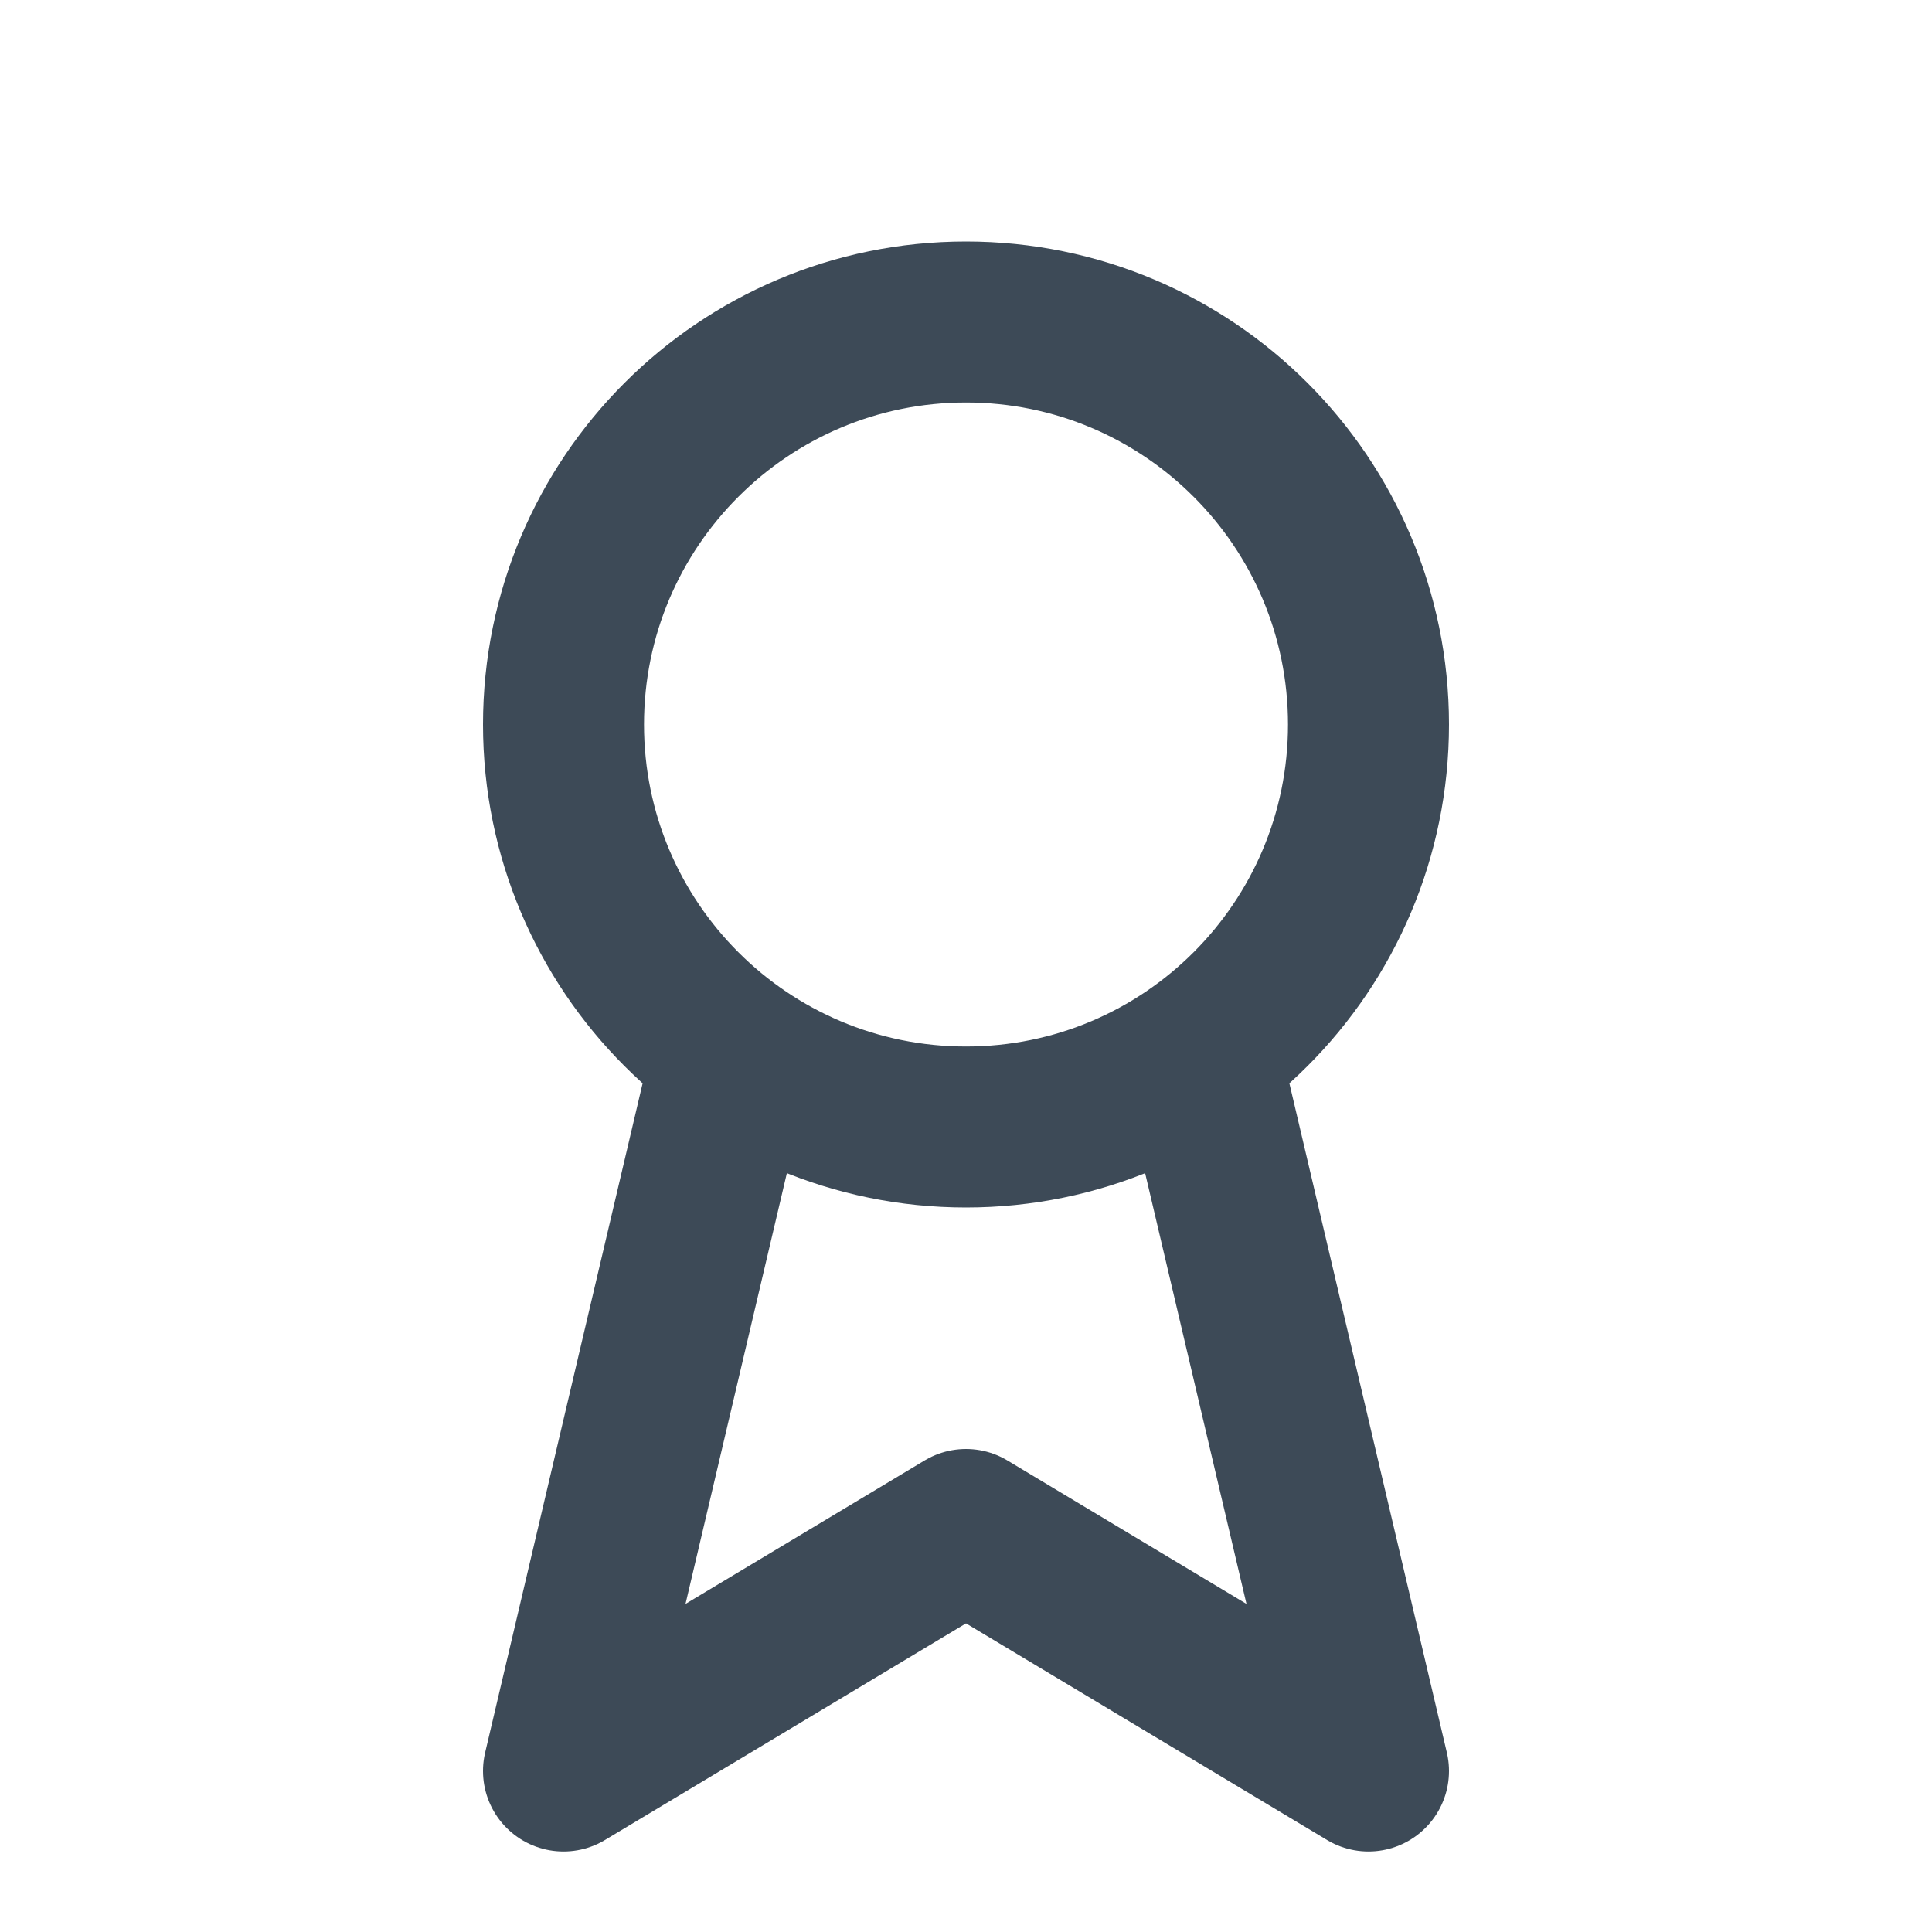
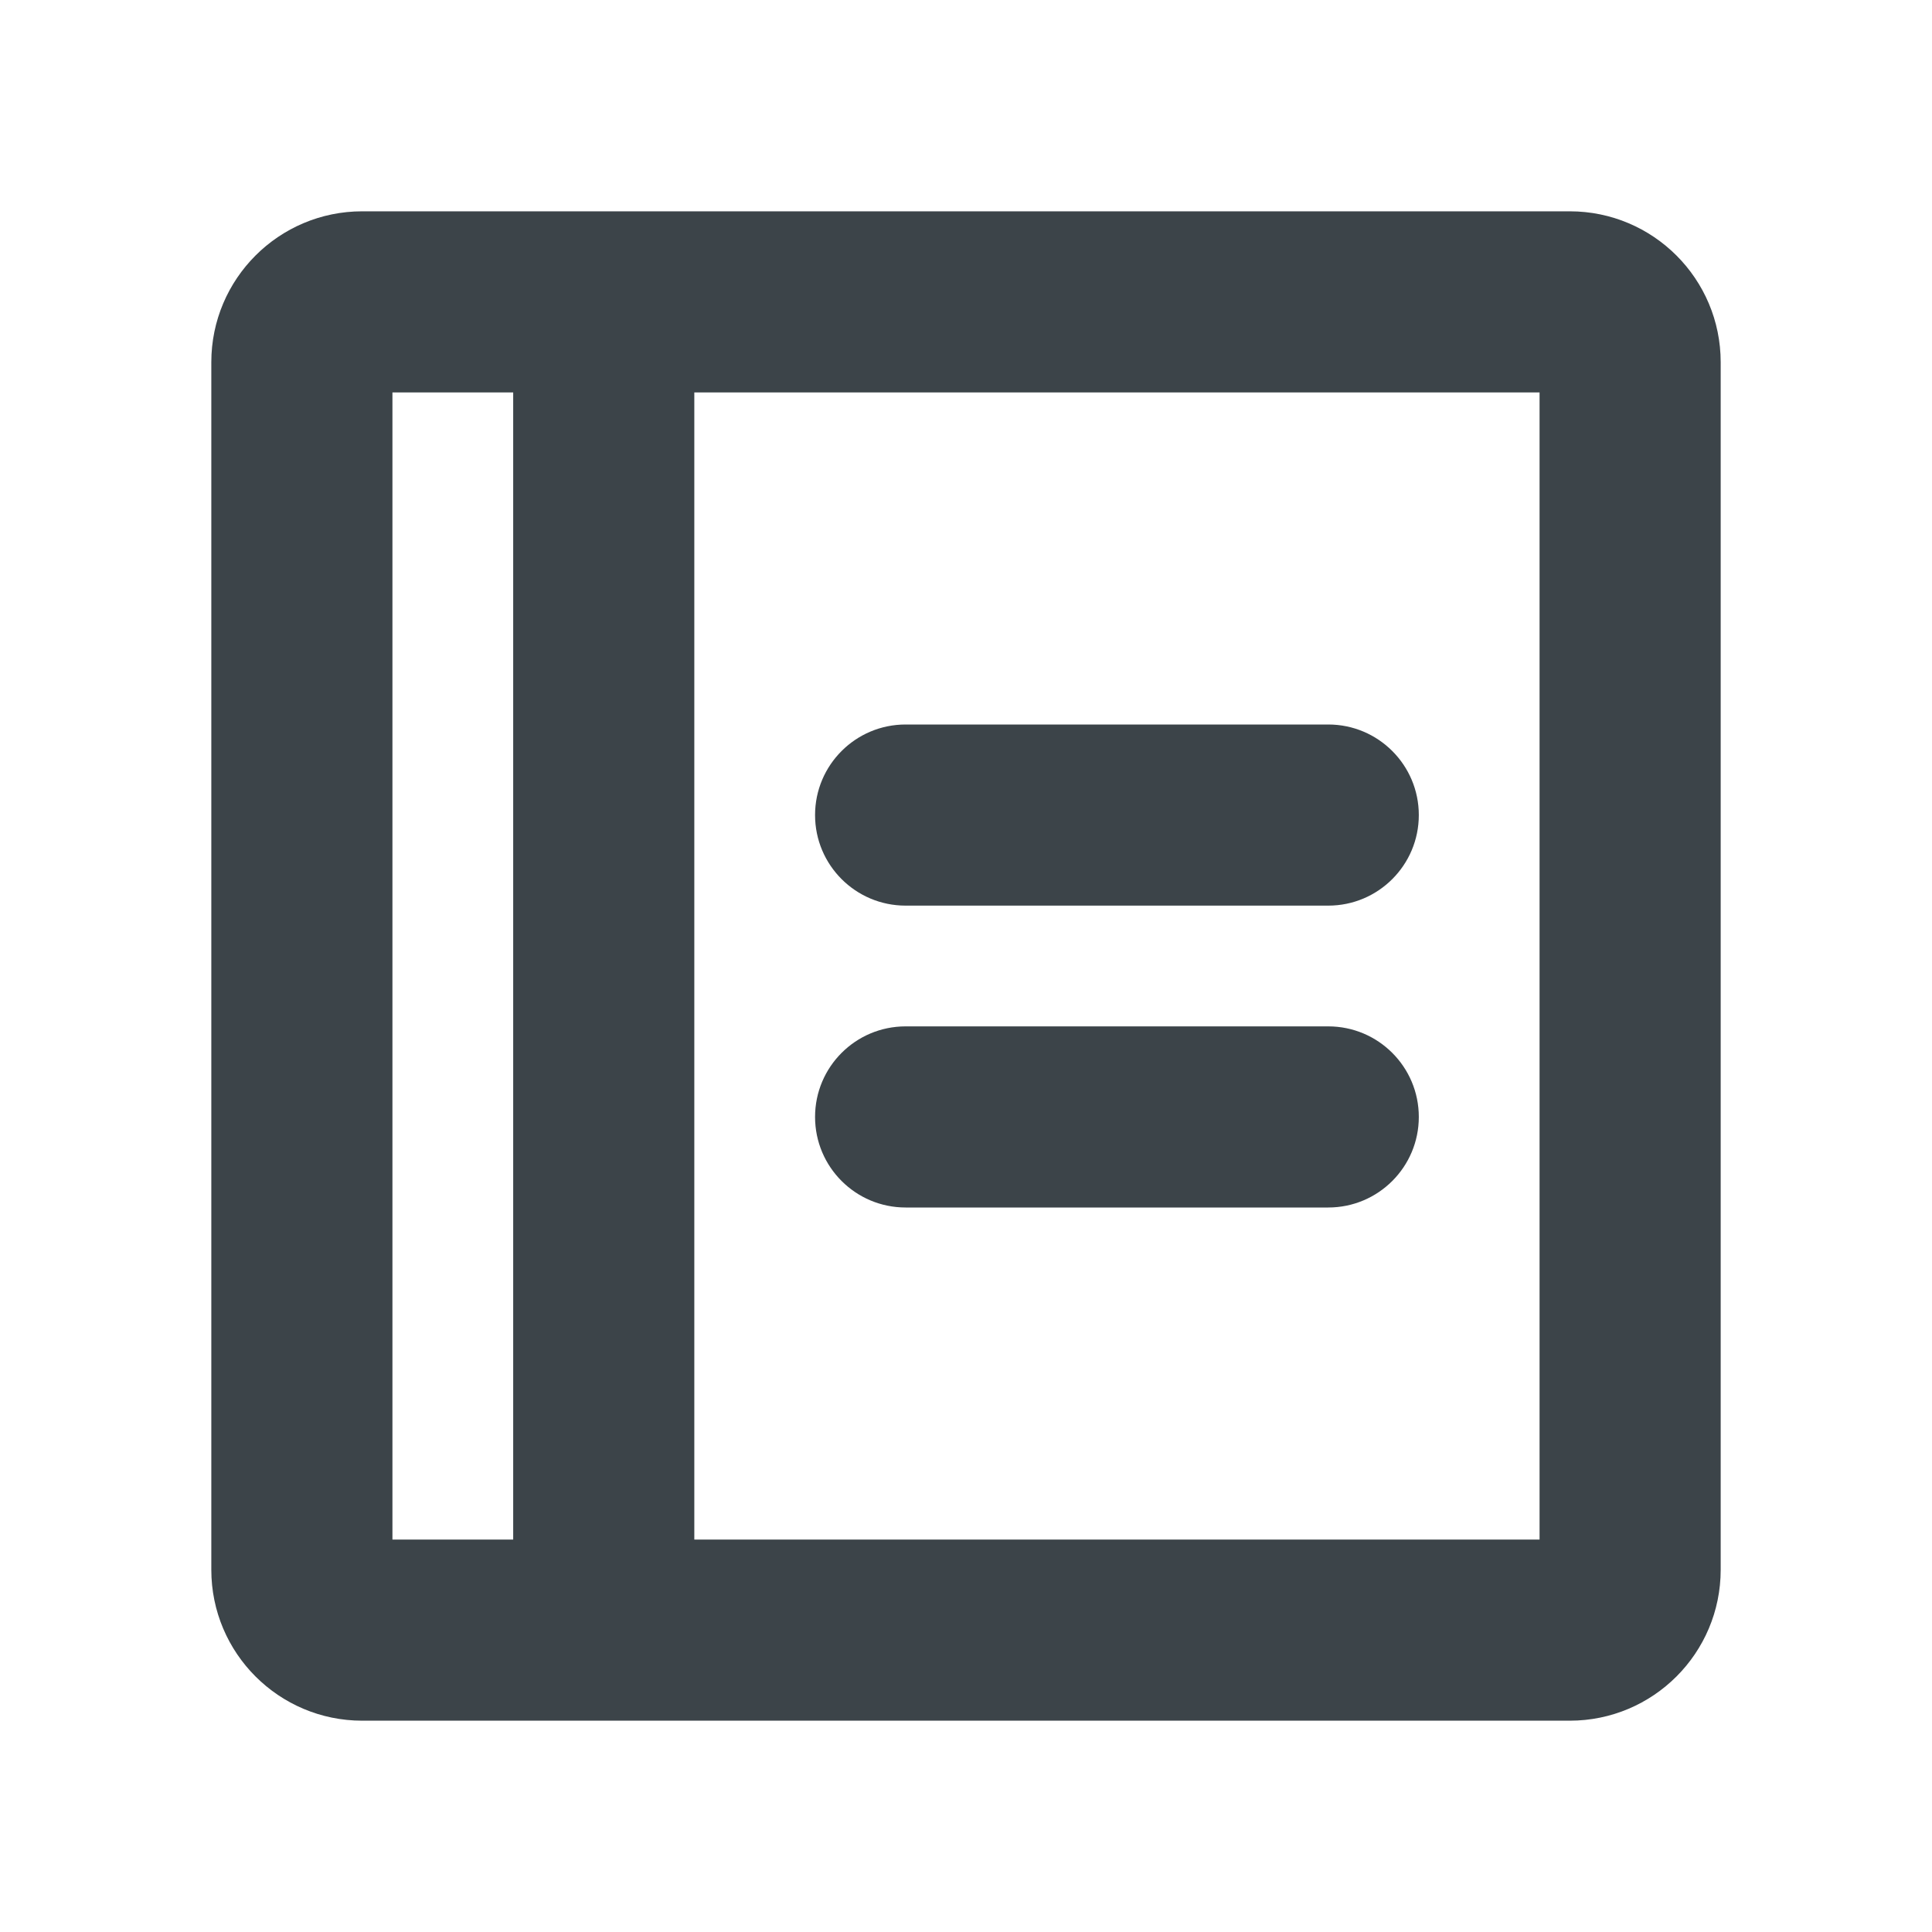
- <svg xmlns="http://www.w3.org/2000/svg" viewBox="0 0 24 24" fill="none" stroke="#3d4a57" stroke-width="2" stroke-linecap="round" stroke-linejoin="round">
-   <circle cx="12" cy="9" r="5" />
-   <path d="M9 13.5 7 22l5-3 5 3-2-8.5" />
+ <svg xmlns="http://www.w3.org/2000/svg" viewBox="0 0 256 256" fill="#3c4449">
+   <path d="M108,108a12,12,0,0,1,12-12h56a12,12,0,0,1,0,24H120A12,12,0,0,1,108,108Zm68,28H120a12,12,0,0,0,0,24h56a12,12,0,0,0,0-24Zm52-88V208a20,20,0,0,1-20,20H48a20,20,0,0,1-20-20V48A20,20,0,0,1,48,28H208A20,20,0,0,1,228,48ZM52,204H68V52H52ZM204,52H92V204H204Z" />
</svg>
